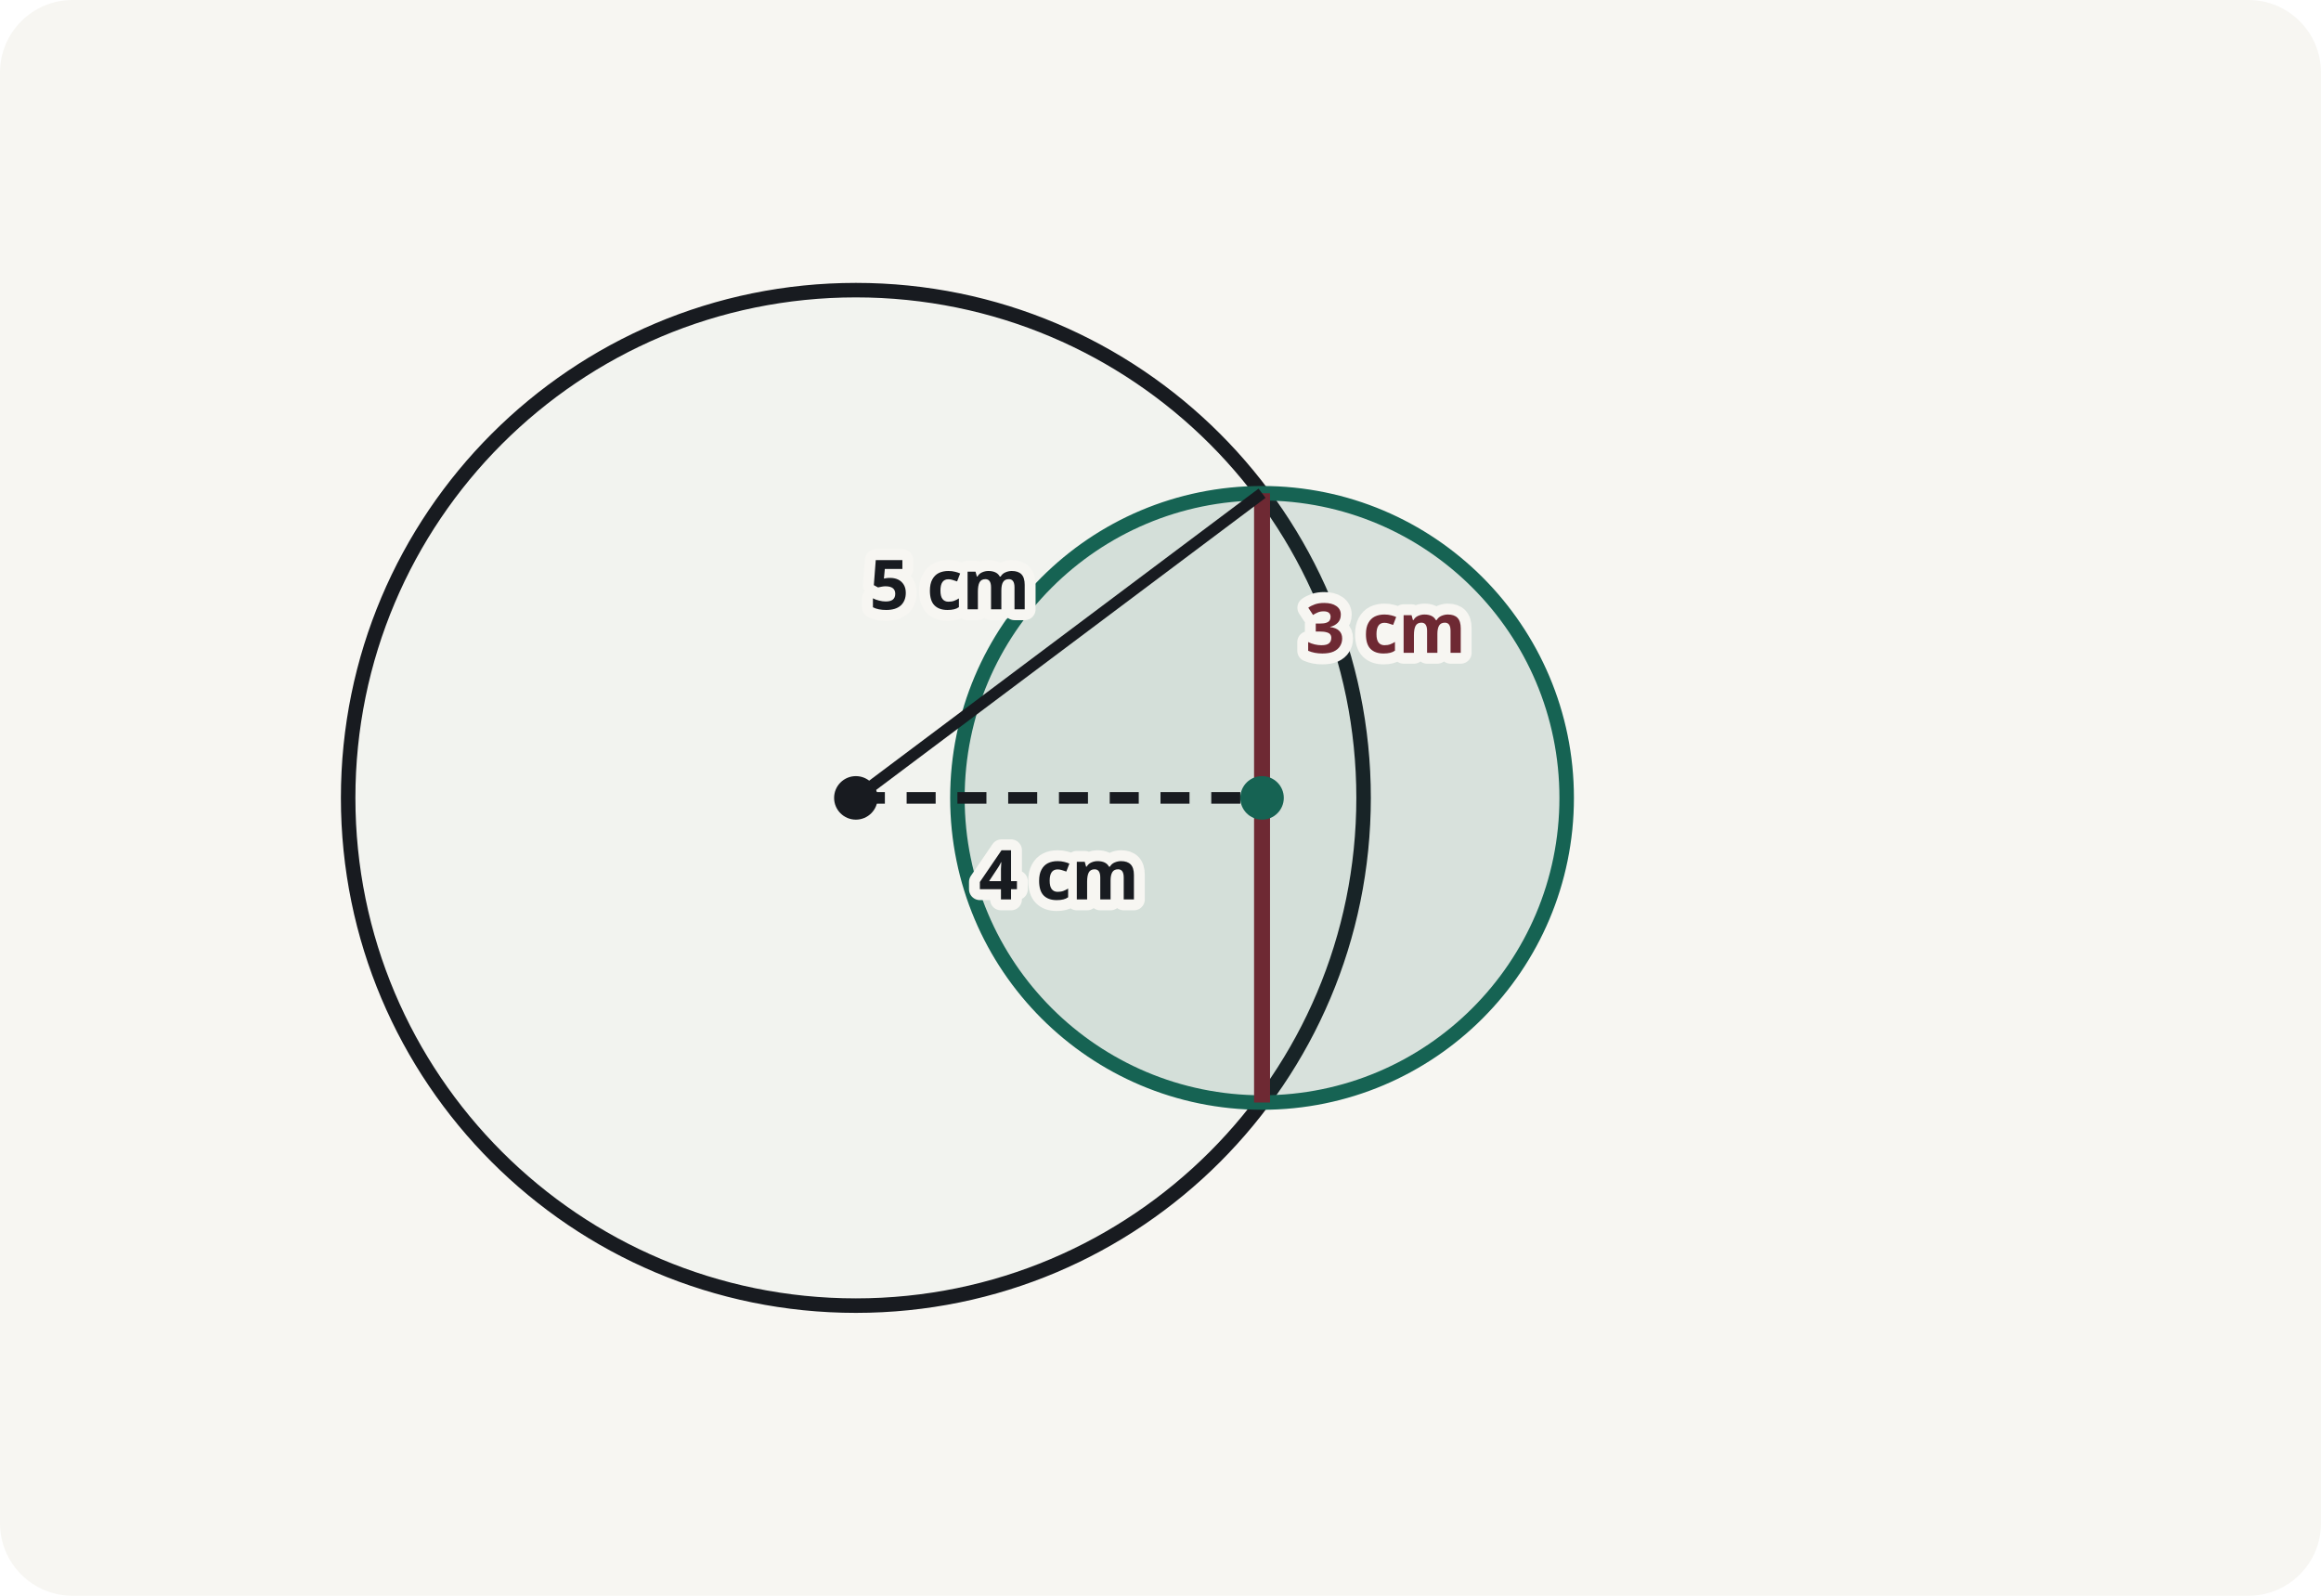
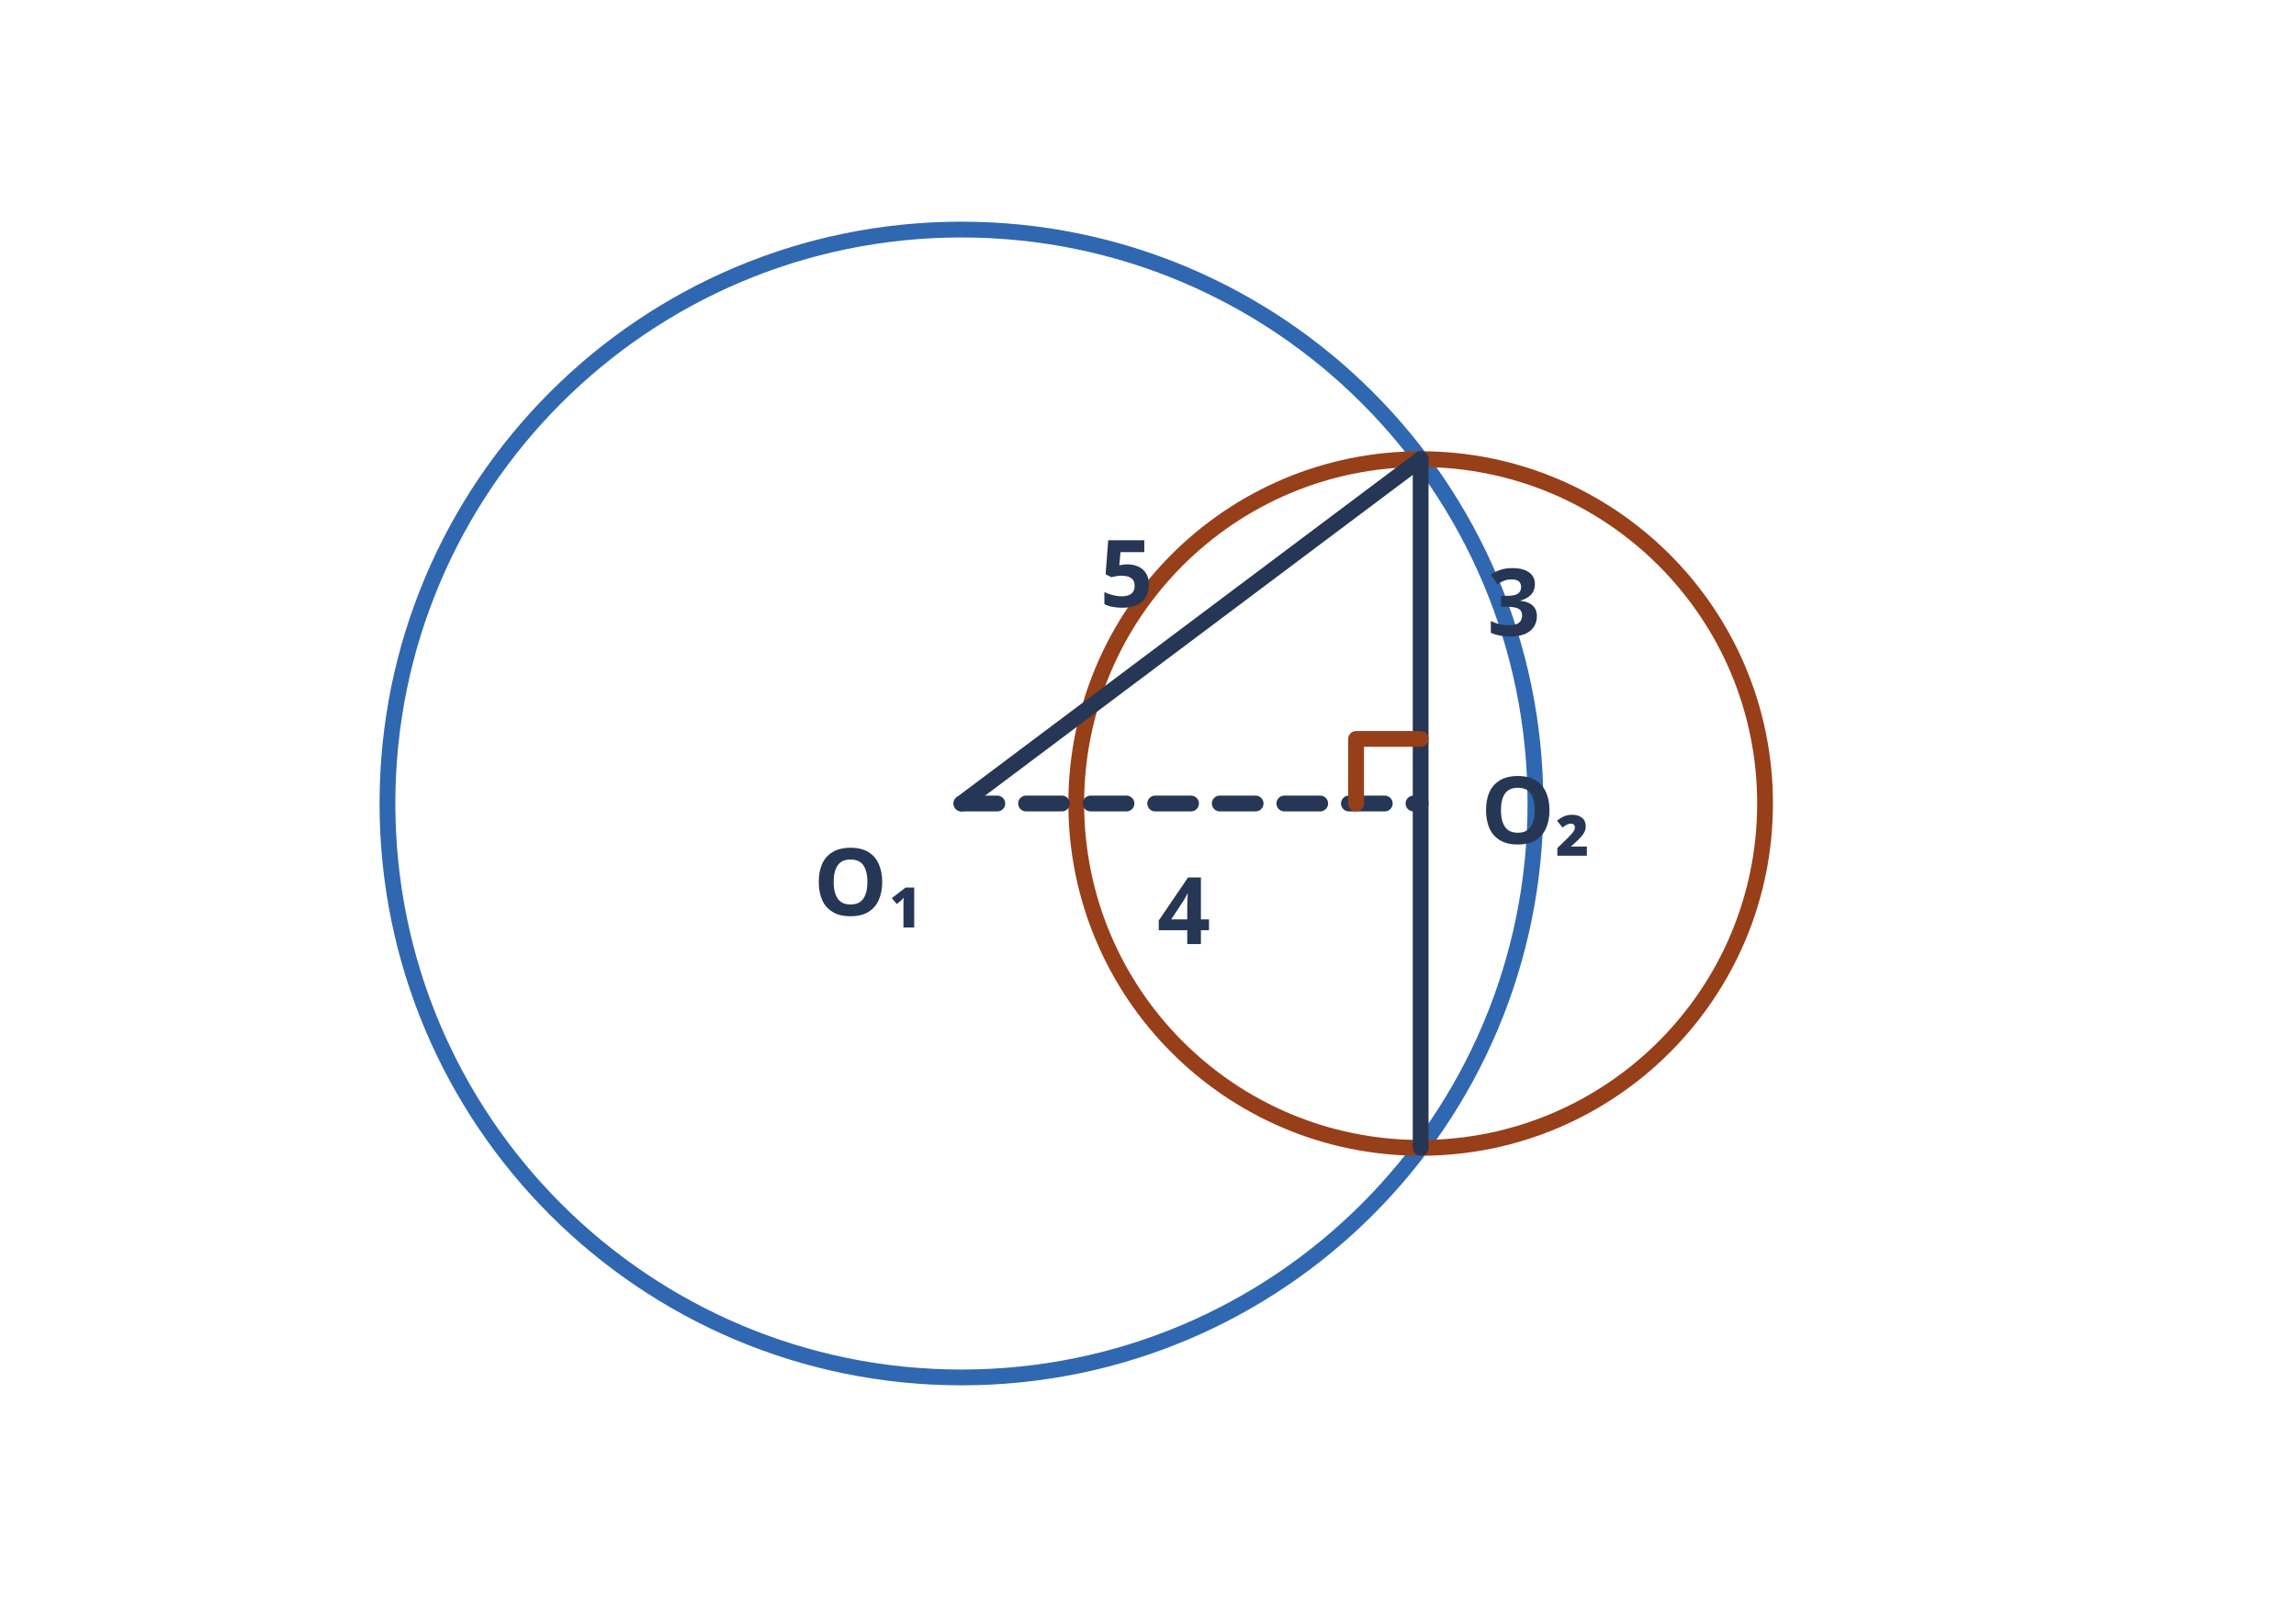
- <svg xmlns="http://www.w3.org/2000/svg" viewBox="0 0 320 220" role="img" aria-labelledby="t desc">
-   <style>text{paint-order:stroke;stroke:#F7F6F2;stroke-width:3px;stroke-linejoin:round;}</style>
-   <rect width="320" height="220" rx="10" fill="#F7F6F2" />
-   <circle cx="118" cy="110" r="70" fill="#E6EFEA" fill-opacity="0.25" stroke="#181B20" stroke-width="2" />
-   <circle cx="174" cy="110" r="42" fill="#166353" fill-opacity="0.14" stroke="#166353" stroke-width="2" />
-   <line x1="174" y1="68" x2="174" y2="152" stroke="#6E2933" stroke-width="2.2" />
-   <line x1="118" y1="110" x2="174" y2="110" stroke="#181B20" stroke-width="1.6" stroke-dasharray="4 3" />
-   <line x1="118" y1="110" x2="174" y2="68" stroke="#181B20" stroke-width="1.6" />
-   <circle cx="118" cy="110" r="3" fill="#181B20" />
-   <circle cx="174" cy="110" r="3" fill="#166353" />
-   <text x="142" y="84" font-family="system-ui,sans-serif" font-size="9.5" font-weight="700" text-anchor="end" fill="#181B20">5 cm</text>
-   <text x="146" y="124" font-family="system-ui,sans-serif" font-size="9.5" font-weight="700" text-anchor="middle" fill="#181B20">4 cm</text>
-   <text x="180" y="90" font-family="system-ui,sans-serif" font-size="9.5" font-weight="700" fill="#6E2933">3 cm</text>
+ <svg xmlns="http://www.w3.org/2000/svg" viewBox="0 0 320 224">
+   <g stroke-width="2.2" stroke-linecap="round" stroke-linejoin="round" fill="#263755" font-family="system-ui,sans-serif" font-size="13" font-weight="600" text-anchor="middle" dominant-baseline="middle">
+     <circle cx="134" cy="112" r="80" fill="none" stroke="#3067b1" />
+     <circle cx="198" cy="112" r="48" fill="none" stroke="#973f19" />
+     <path d="M 198.000 64.000 L 198.000 160.000" fill="none" stroke="#263755" />
+     <path d="M 134.000 112.000 L 198.000 112.000" fill="none" stroke="#263755" stroke-dasharray="5 4" />
+     <path d="M 134.000 112.000 L 198.000 64.000" fill="none" stroke="#263755" />
+     <path d="M 189.000 112.000 L 189.000 103.000 L 198.000 103.000" fill="none" stroke="#973f19" />
+     <text x="121.000" y="123.000">O₁</text>
+     <text x="214.000" y="113.000">O₂</text>
+     <text x="157.000" y="80.000">5</text>
+     <text x="165.000" y="127.000">4</text>
+     <text x="211.000" y="84.000">3</text>
+   </g>
</svg>
